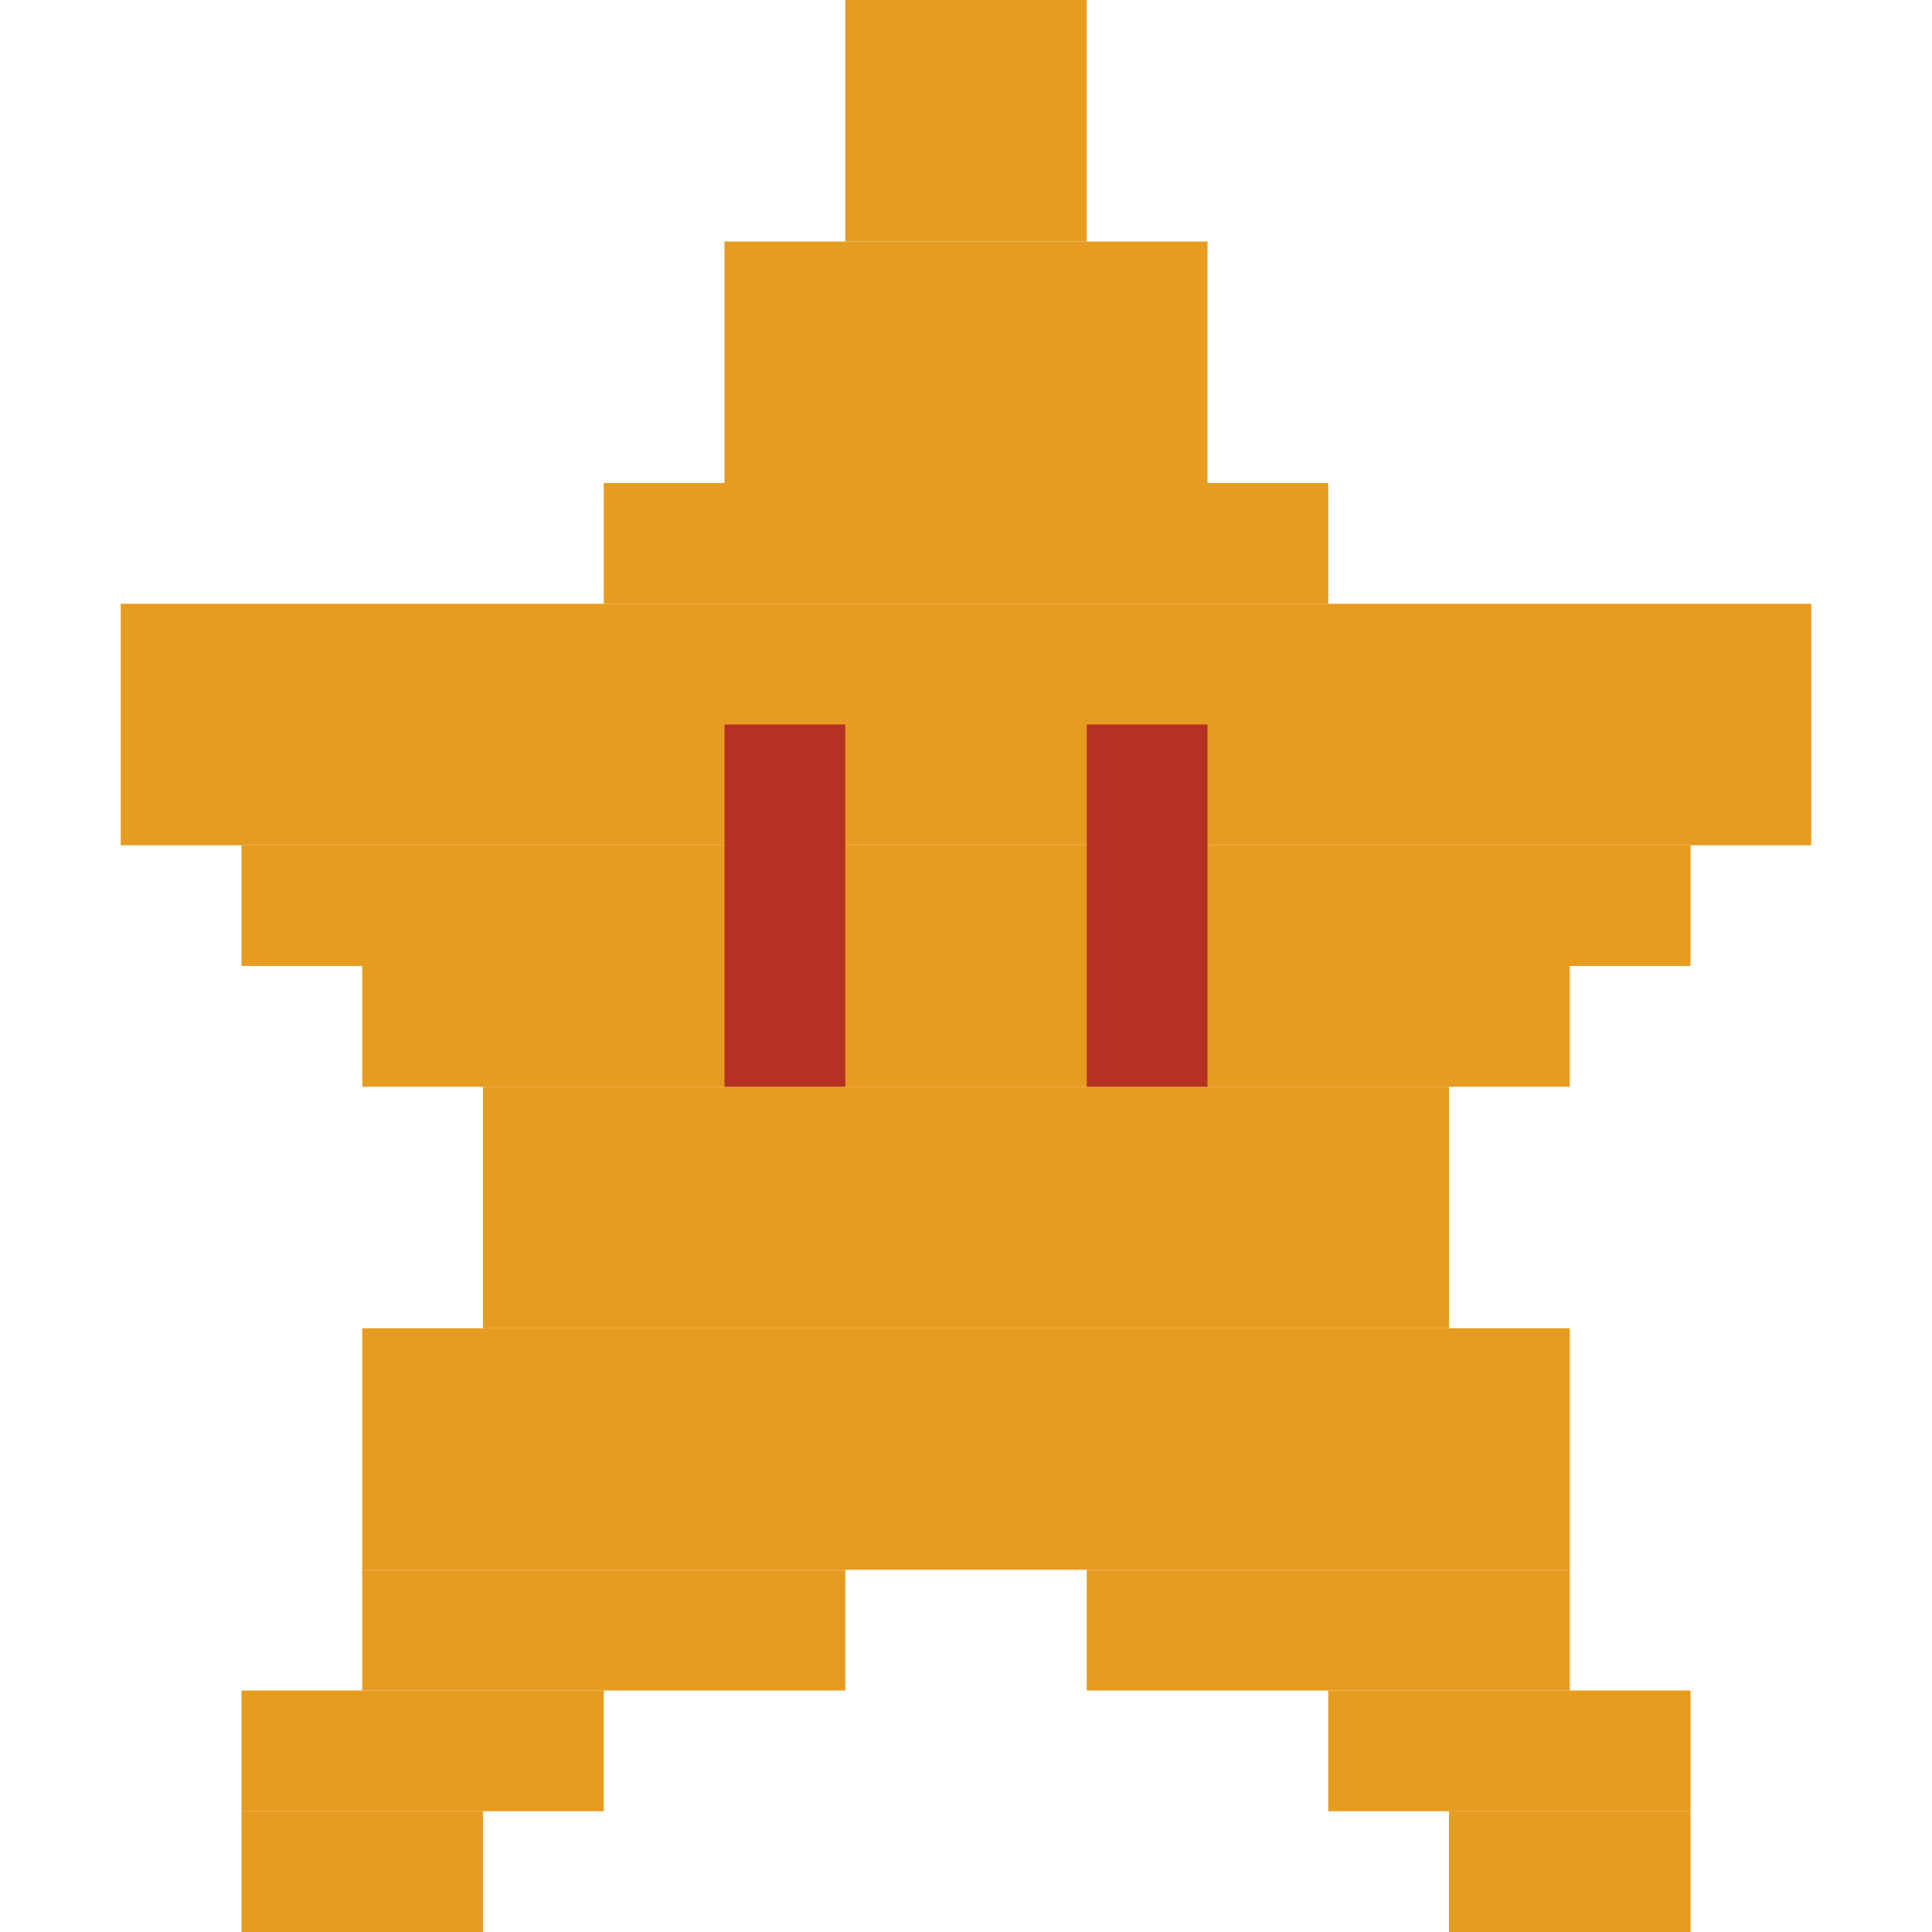
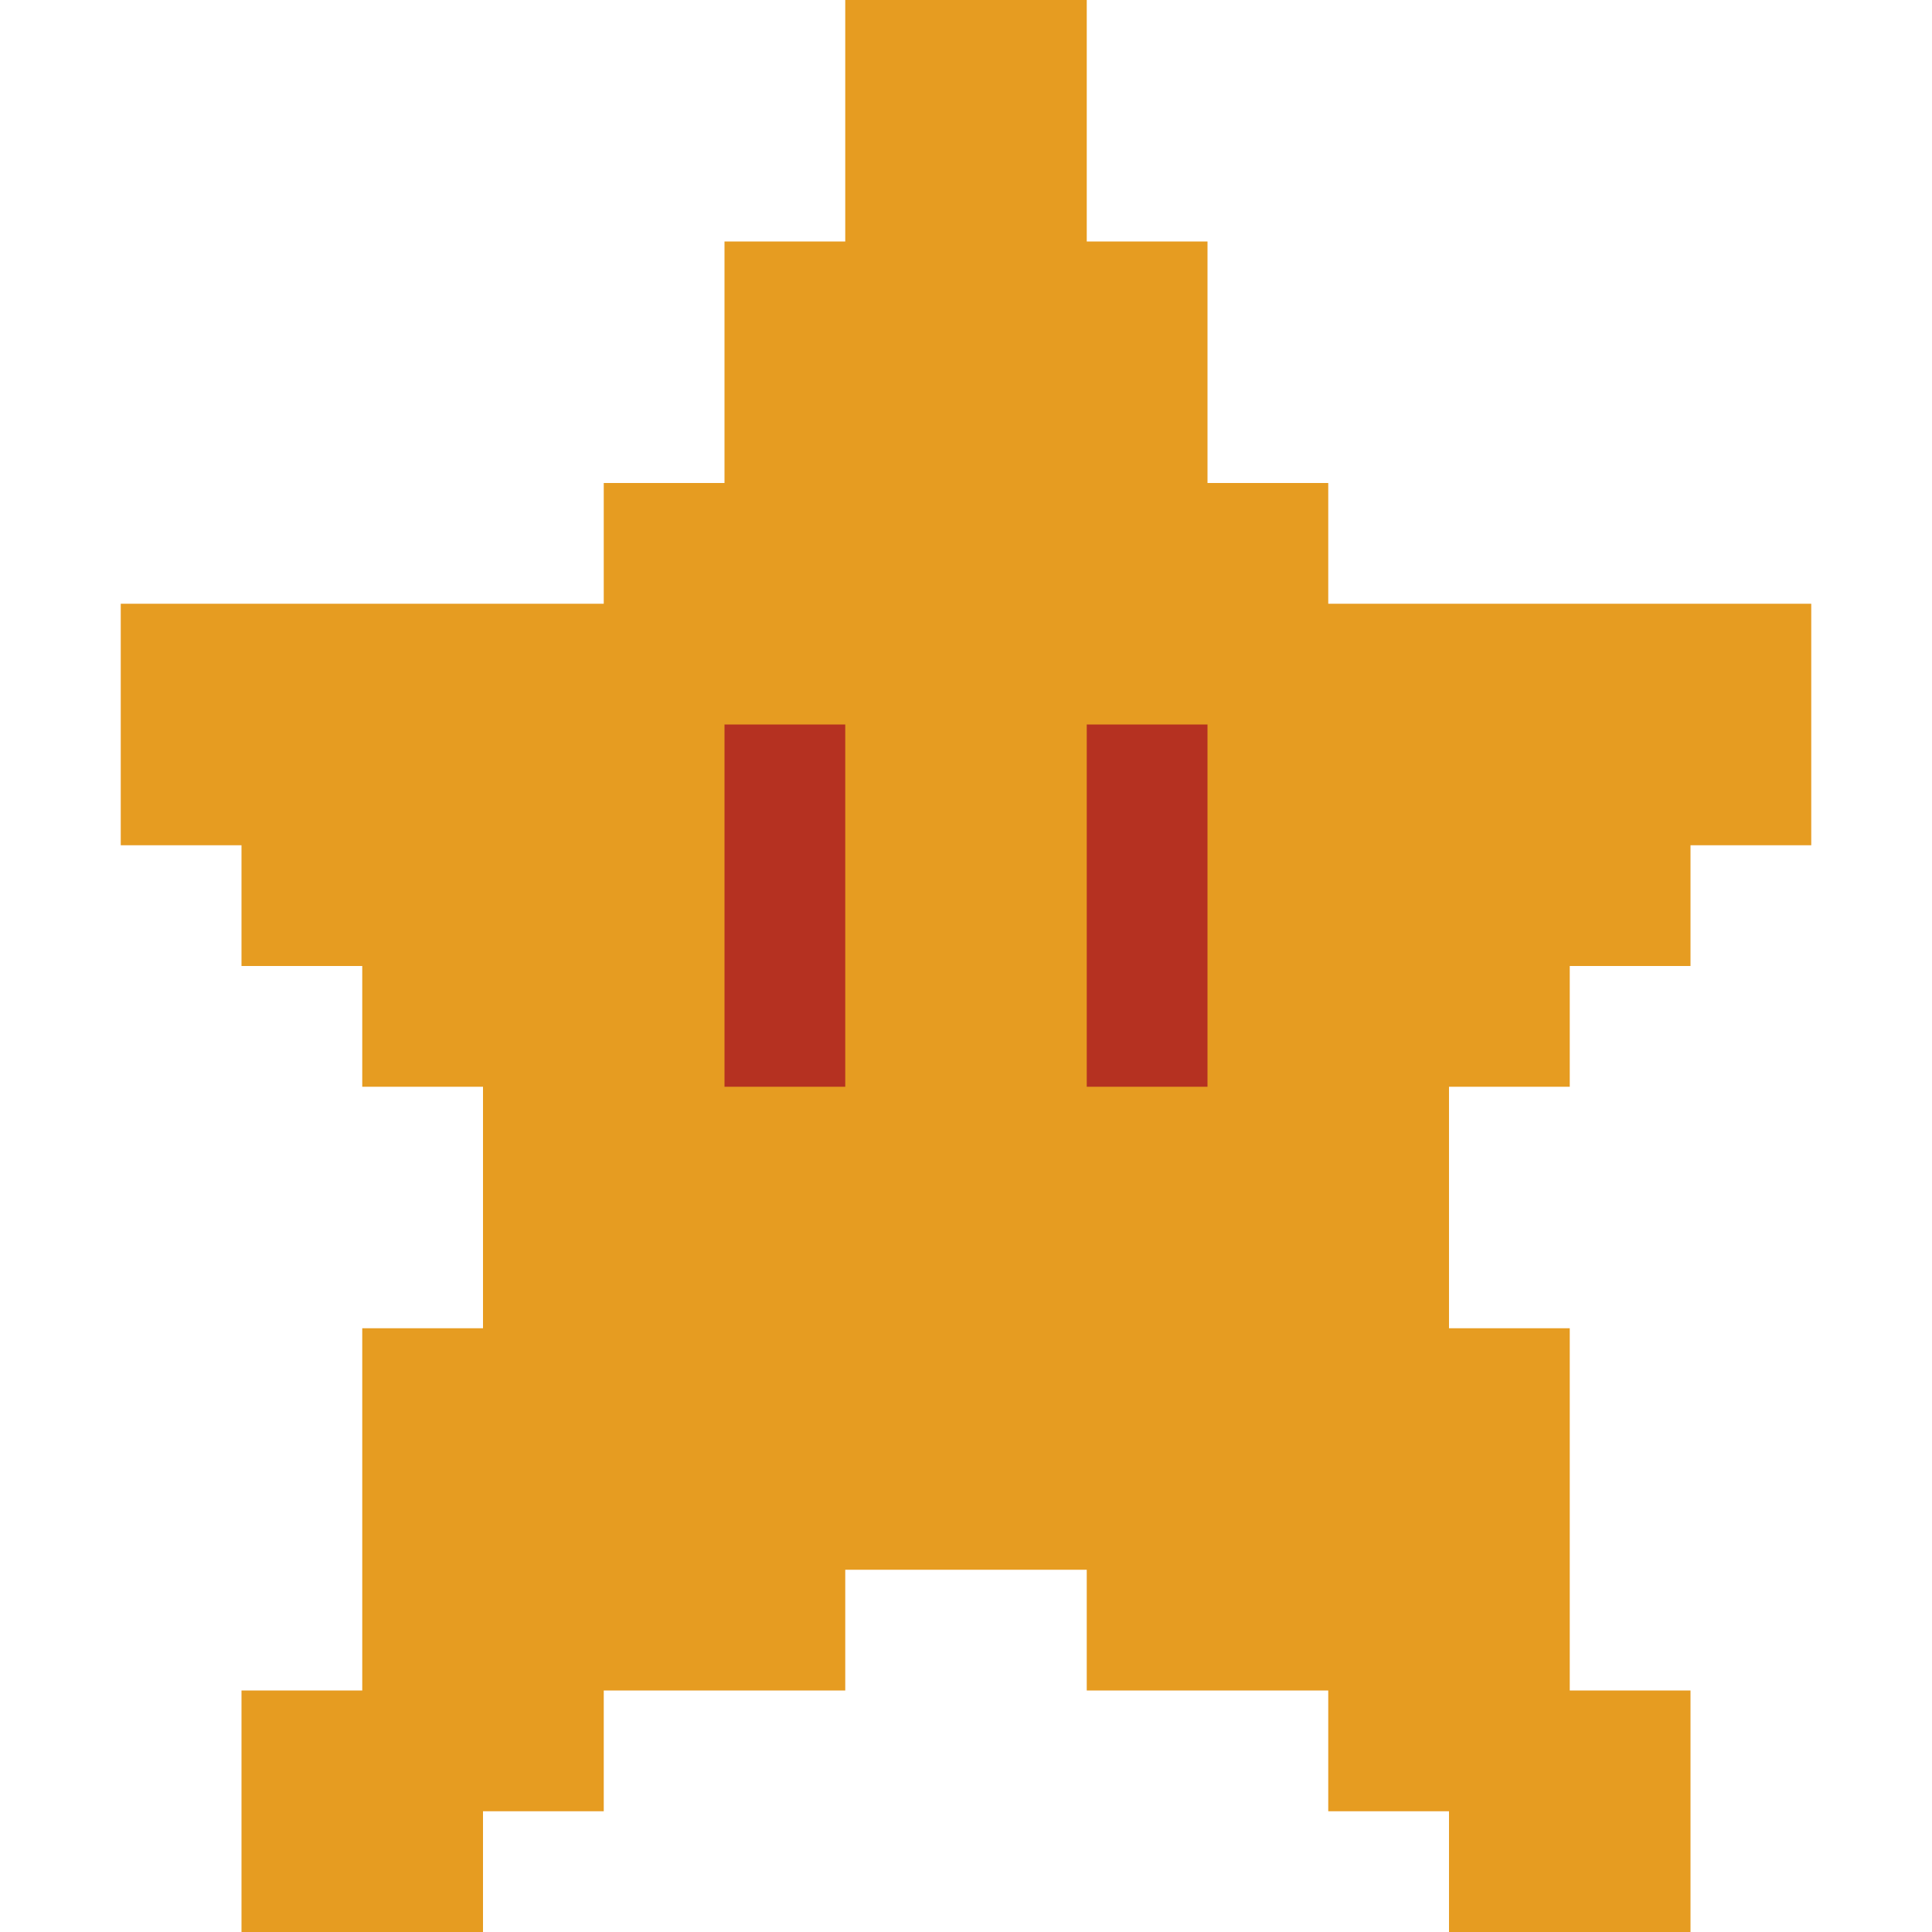
- <svg xmlns="http://www.w3.org/2000/svg" viewBox="0 0 16 16" xml:space="preserve" version="1.1">
-   <g fill="#e69c21" id="star">
-     <rect width="2" height="2" transform="translate(7, 0)" />
-     <rect width="4" height="2" transform="translate(6, 2)" />
-     <rect width="6" height="1" transform="translate(5, 4)" />
-     <rect width="14" height="2" transform="translate(1, 5)" />
-     <rect width="12" height="1" transform="translate(2, 7)" />
-     <rect width="10" height="1" transform="translate(3, 8)" />
-     <rect width="8" height="2" transform="translate(4, 9)" />
-     <rect width="10" height="2" transform="translate(3, 11)" />
-     <rect width="4" height="1" transform="translate(3, 13)" />
-     <rect width="4" height="1" transform="translate(9, 13)" />
-     <rect width="3" height="1" transform="translate(2, 14)" />
-     <rect width="3" height="1" transform="translate(11, 14)" />
-     <rect width="2" height="1" transform="translate(2, 15)" />
-     <rect width="2" height="1" transform="translate(12, 15)" />
+ <svg xmlns="http://www.w3.org/2000/svg" viewBox="0 0 16 16" xml:space="preserve">
+   <g fill="#e69c21">
+     <path d="M7 0h2v2H7zM6 2h4v2H6zM5 4h6v1H5zM1 5h14v2H1zM2 7h12v1H2zM3 8h10v1H3zM4 9h8v2H4zM3 11h10v2H3zM3 13h4v1H3zM9 13h4v1H9zM2 14h3v1H2zM11 14h3v1h-3zM2 15h2v1H2zM12 15h2v1h-2z" />
  </g>
-   <g fill="#b53121" id="eyes">
-     <rect width="1" height="3" transform="translate(6, 6)" />
-     <rect width="1" height="3" transform="translate(9, 6)" />
+   <g fill="#b53121">
+     <path d="M6 6h1v3H6zM9 6h1v3H9z" />
  </g>
</svg>
